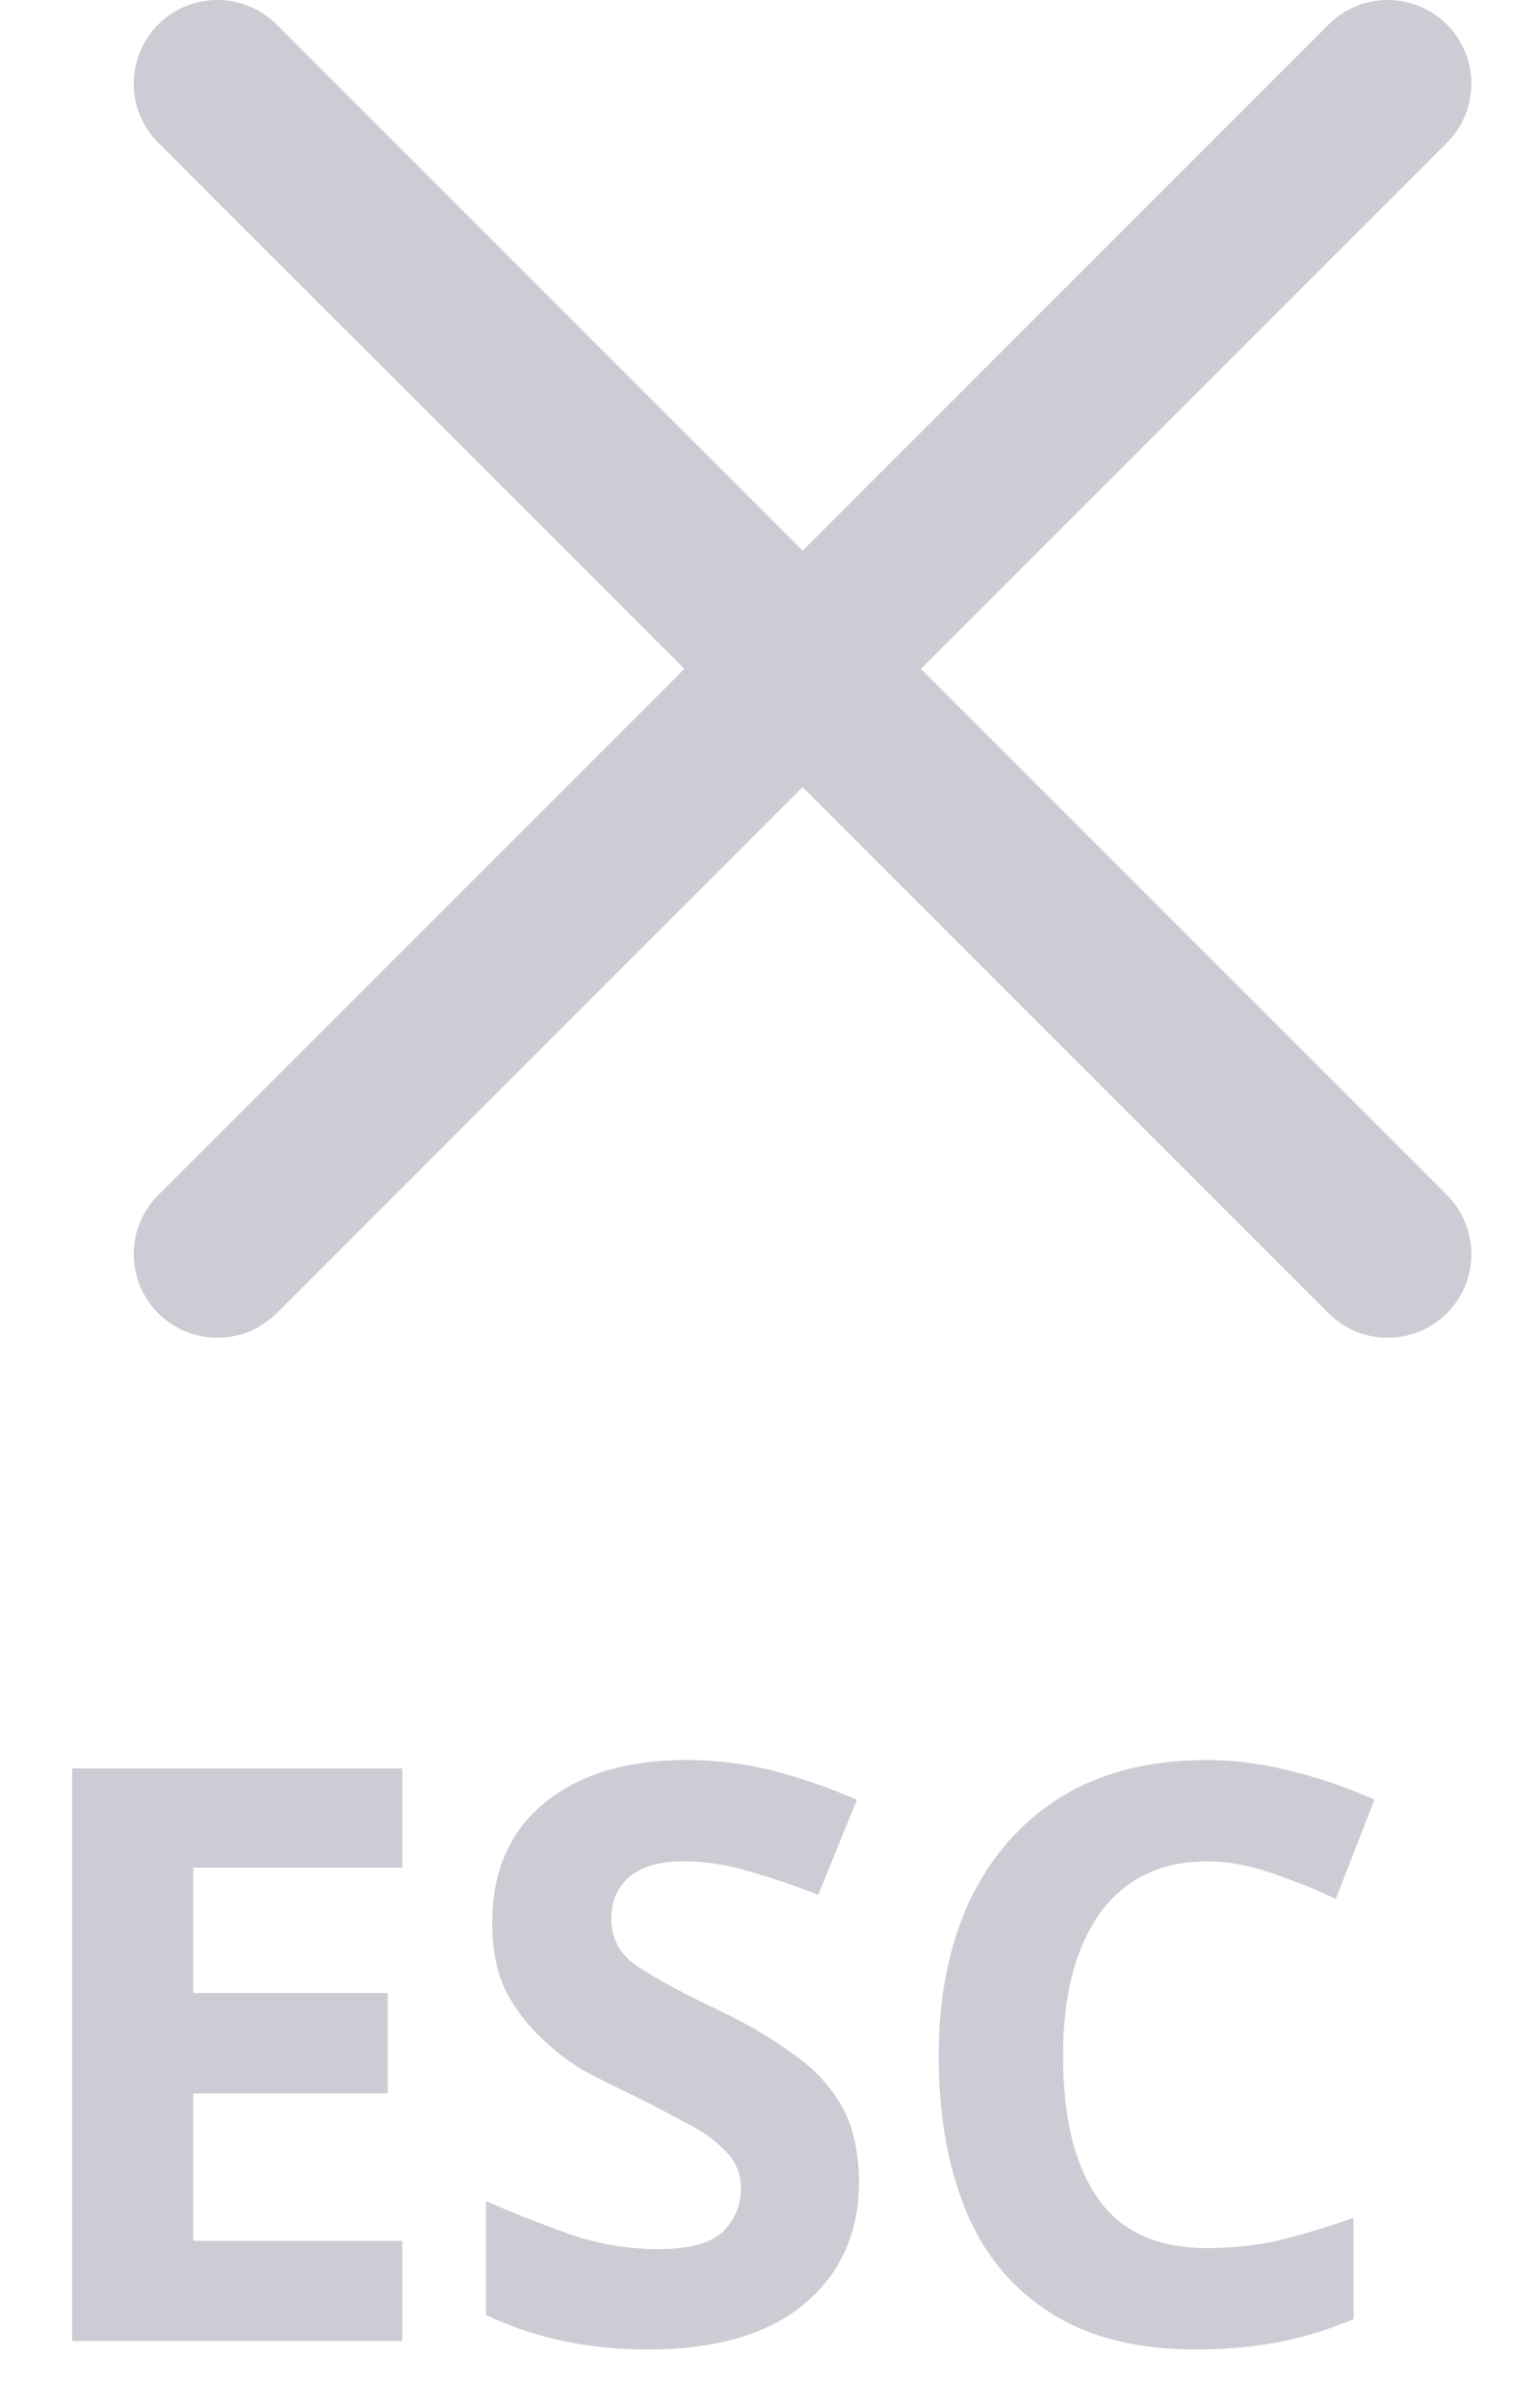
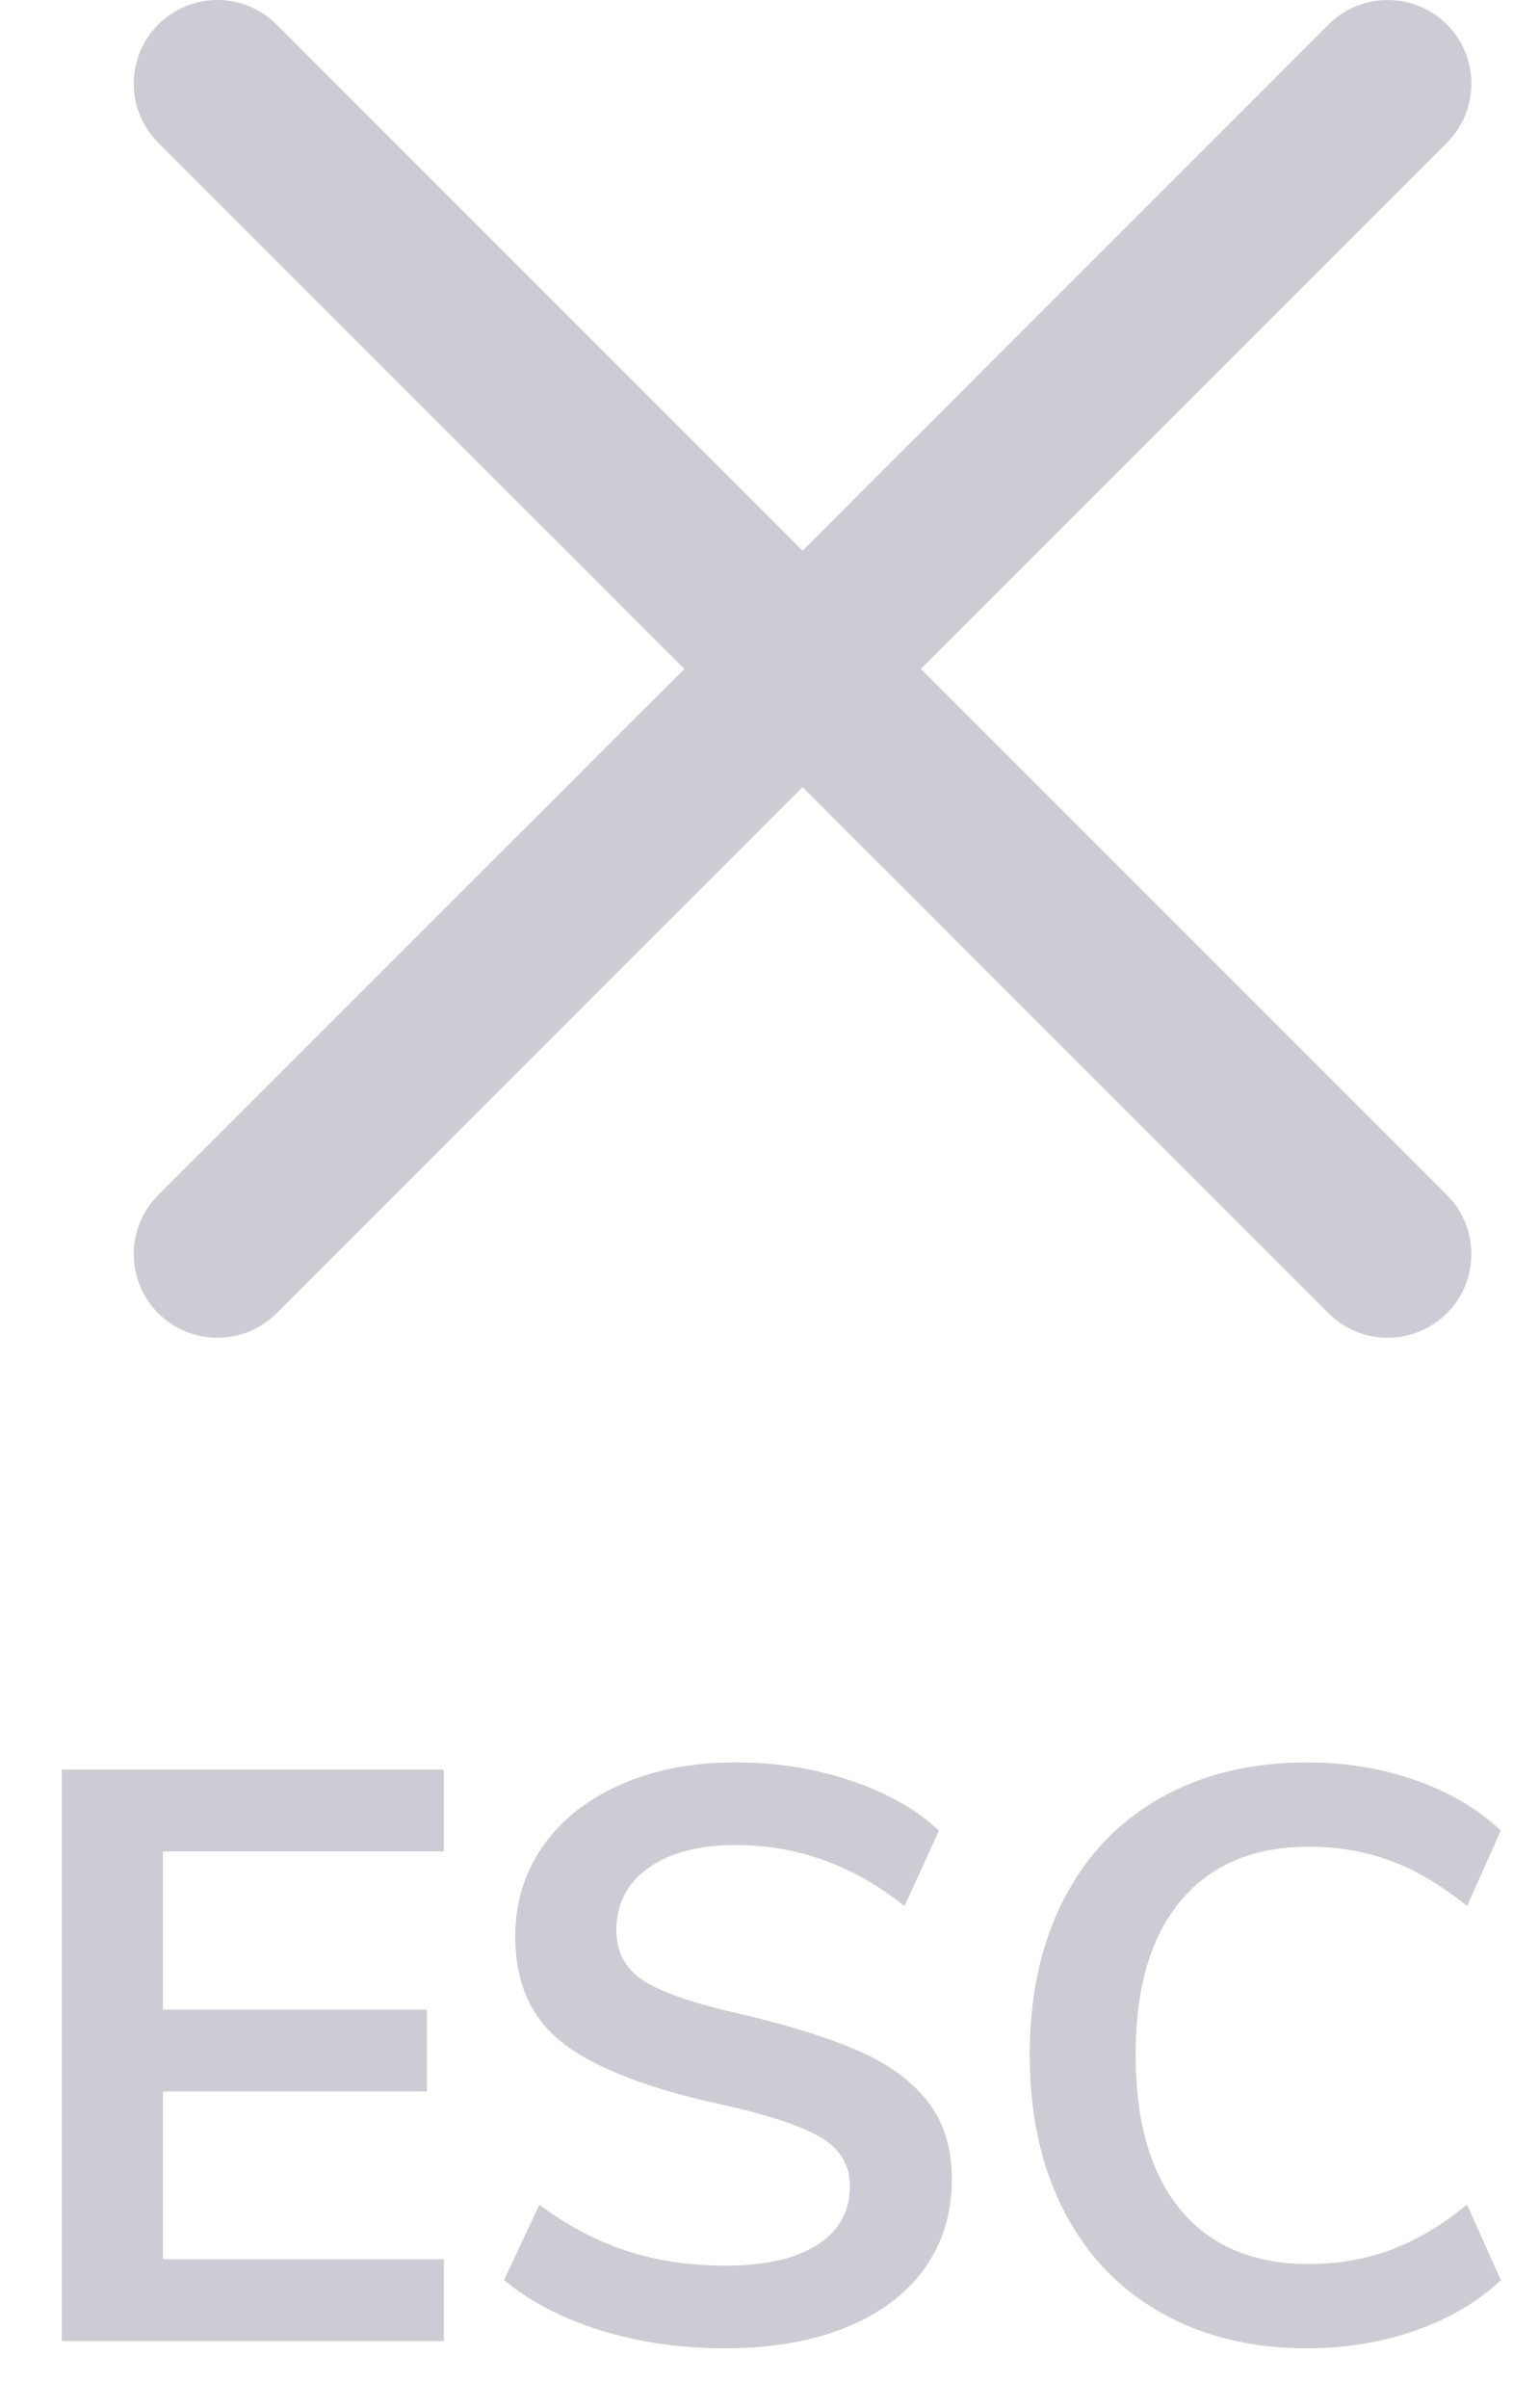
<svg xmlns="http://www.w3.org/2000/svg" width="23px" height="36px" viewBox="0 0 23 36" version="1.1">
  <g id="Scrum" stroke="none" stroke-width="1" fill="none" fill-rule="evenodd" opacity="0.5">
-     <g id="Scrum---Create-Group-filled" transform="translate(-1231, -140)" fill="#9B9AA9">
-       <g id="close" transform="translate(1231, 140)">
-         <g id="close-icon">
-           <g>
+     <g id="Scrum---Delete-Member" transform="translate(-1002, -116)" fill="#9B9AA9">
+       <g id="Group-4" transform="translate(390, 94)">
+         <g id="icon/close" transform="translate(612, 22)">
+           <g id="close-icon">
            <path d="M13.769,10 L21.634,2.135 C22.122,1.647 22.122,0.855 21.634,0.366 C21.145,-0.122 20.354,-0.122 19.865,0.366 L12,8.232 L4.135,0.366 C3.646,-0.122 2.855,-0.122 2.366,0.366 C1.878,0.855 1.878,1.647 2.366,2.135 L10.232,10 L2.366,17.865 C1.878,18.354 1.878,19.146 2.366,19.634 C2.611,19.878 2.931,20 3.251,20 C3.571,20 3.891,19.878 4.135,19.634 L12,11.768 L19.865,19.634 C20.109,19.878 20.429,20 20.749,20 C21.069,20 21.389,19.878 21.634,19.634 C22.122,19.145 22.122,18.353 21.634,17.865 L13.769,10 Z" id="Path" />
-             <text id="ESC" font-family="Muli-Bold, Muli" font-size="12" font-weight="bold">
-               <tspan x="0" y="35">ESC</tspan>
-             </text>
+             <path d="M0.924,35 L0.924,26.456 L6.636,26.456 L6.636,27.68 L2.436,27.68 L2.436,30.044 L6.384,30.044 L6.384,31.268 L2.436,31.268 L2.436,33.776 L6.636,33.776 L6.636,35 L0.924,35 Z M10.836,35.108 C10.18,35.108 9.566,35.02 8.994,34.844 C8.422,34.668 7.936,34.416 7.536,34.088 L8.064,32.96 C8.48,33.272 8.914,33.502 9.366,33.65 C9.818,33.798 10.312,33.872 10.848,33.872 C11.44,33.872 11.898,33.768 12.222,33.56 C12.546,33.352 12.708,33.06 12.708,32.684 C12.708,32.364 12.558,32.118 12.258,31.946 C11.958,31.774 11.464,31.612 10.776,31.46 C9.704,31.228 8.924,30.928 8.436,30.56 C7.948,30.192 7.704,29.656 7.704,28.952 C7.704,28.448 7.84,28 8.112,27.608 C8.384,27.216 8.77,26.908 9.27,26.684 C9.77,26.46 10.348,26.348 11.004,26.348 C11.604,26.348 12.174,26.438 12.714,26.618 C13.254,26.798 13.696,27.048 14.04,27.368 L13.524,28.496 C12.764,27.888 11.924,27.584 11.004,27.584 C10.452,27.584 10.016,27.698 9.696,27.926 C9.376,28.154 9.216,28.464 9.216,28.856 C9.216,29.192 9.358,29.448 9.642,29.624 C9.926,29.8 10.412,29.964 11.1,30.116 C11.812,30.284 12.392,30.466 12.84,30.662 C13.288,30.858 13.632,31.11 13.872,31.418 C14.112,31.726 14.232,32.112 14.232,32.576 C14.232,33.088 14.096,33.534 13.824,33.914 C13.552,34.294 13.16,34.588 12.648,34.796 C12.136,35.004 11.532,35.108 10.836,35.108 Z M19.548,35.108 C18.708,35.108 17.974,34.928 17.346,34.568 C16.718,34.208 16.236,33.698 15.9,33.038 C15.564,32.378 15.396,31.604 15.396,30.716 C15.396,29.836 15.564,29.066 15.9,28.406 C16.236,27.746 16.718,27.238 17.346,26.882 C17.974,26.526 18.708,26.348 19.548,26.348 C20.124,26.348 20.666,26.438 21.174,26.618 C21.682,26.798 22.104,27.048 22.44,27.368 L21.936,28.496 C21.552,28.184 21.17,27.958 20.79,27.818 C20.41,27.678 20.004,27.608 19.572,27.608 C18.748,27.608 18.11,27.876 17.658,28.412 C17.206,28.948 16.98,29.716 16.98,30.716 C16.98,31.724 17.204,32.498 17.652,33.038 C18.1,33.578 18.74,33.848 19.572,33.848 C20.004,33.848 20.41,33.778 20.79,33.638 C21.17,33.498 21.552,33.272 21.936,32.96 L22.44,34.088 C22.104,34.408 21.682,34.658 21.174,34.838 C20.666,35.018 20.124,35.108 19.548,35.108 Z" id="ESC" />
          </g>
        </g>
      </g>
    </g>
  </g>
</svg>
